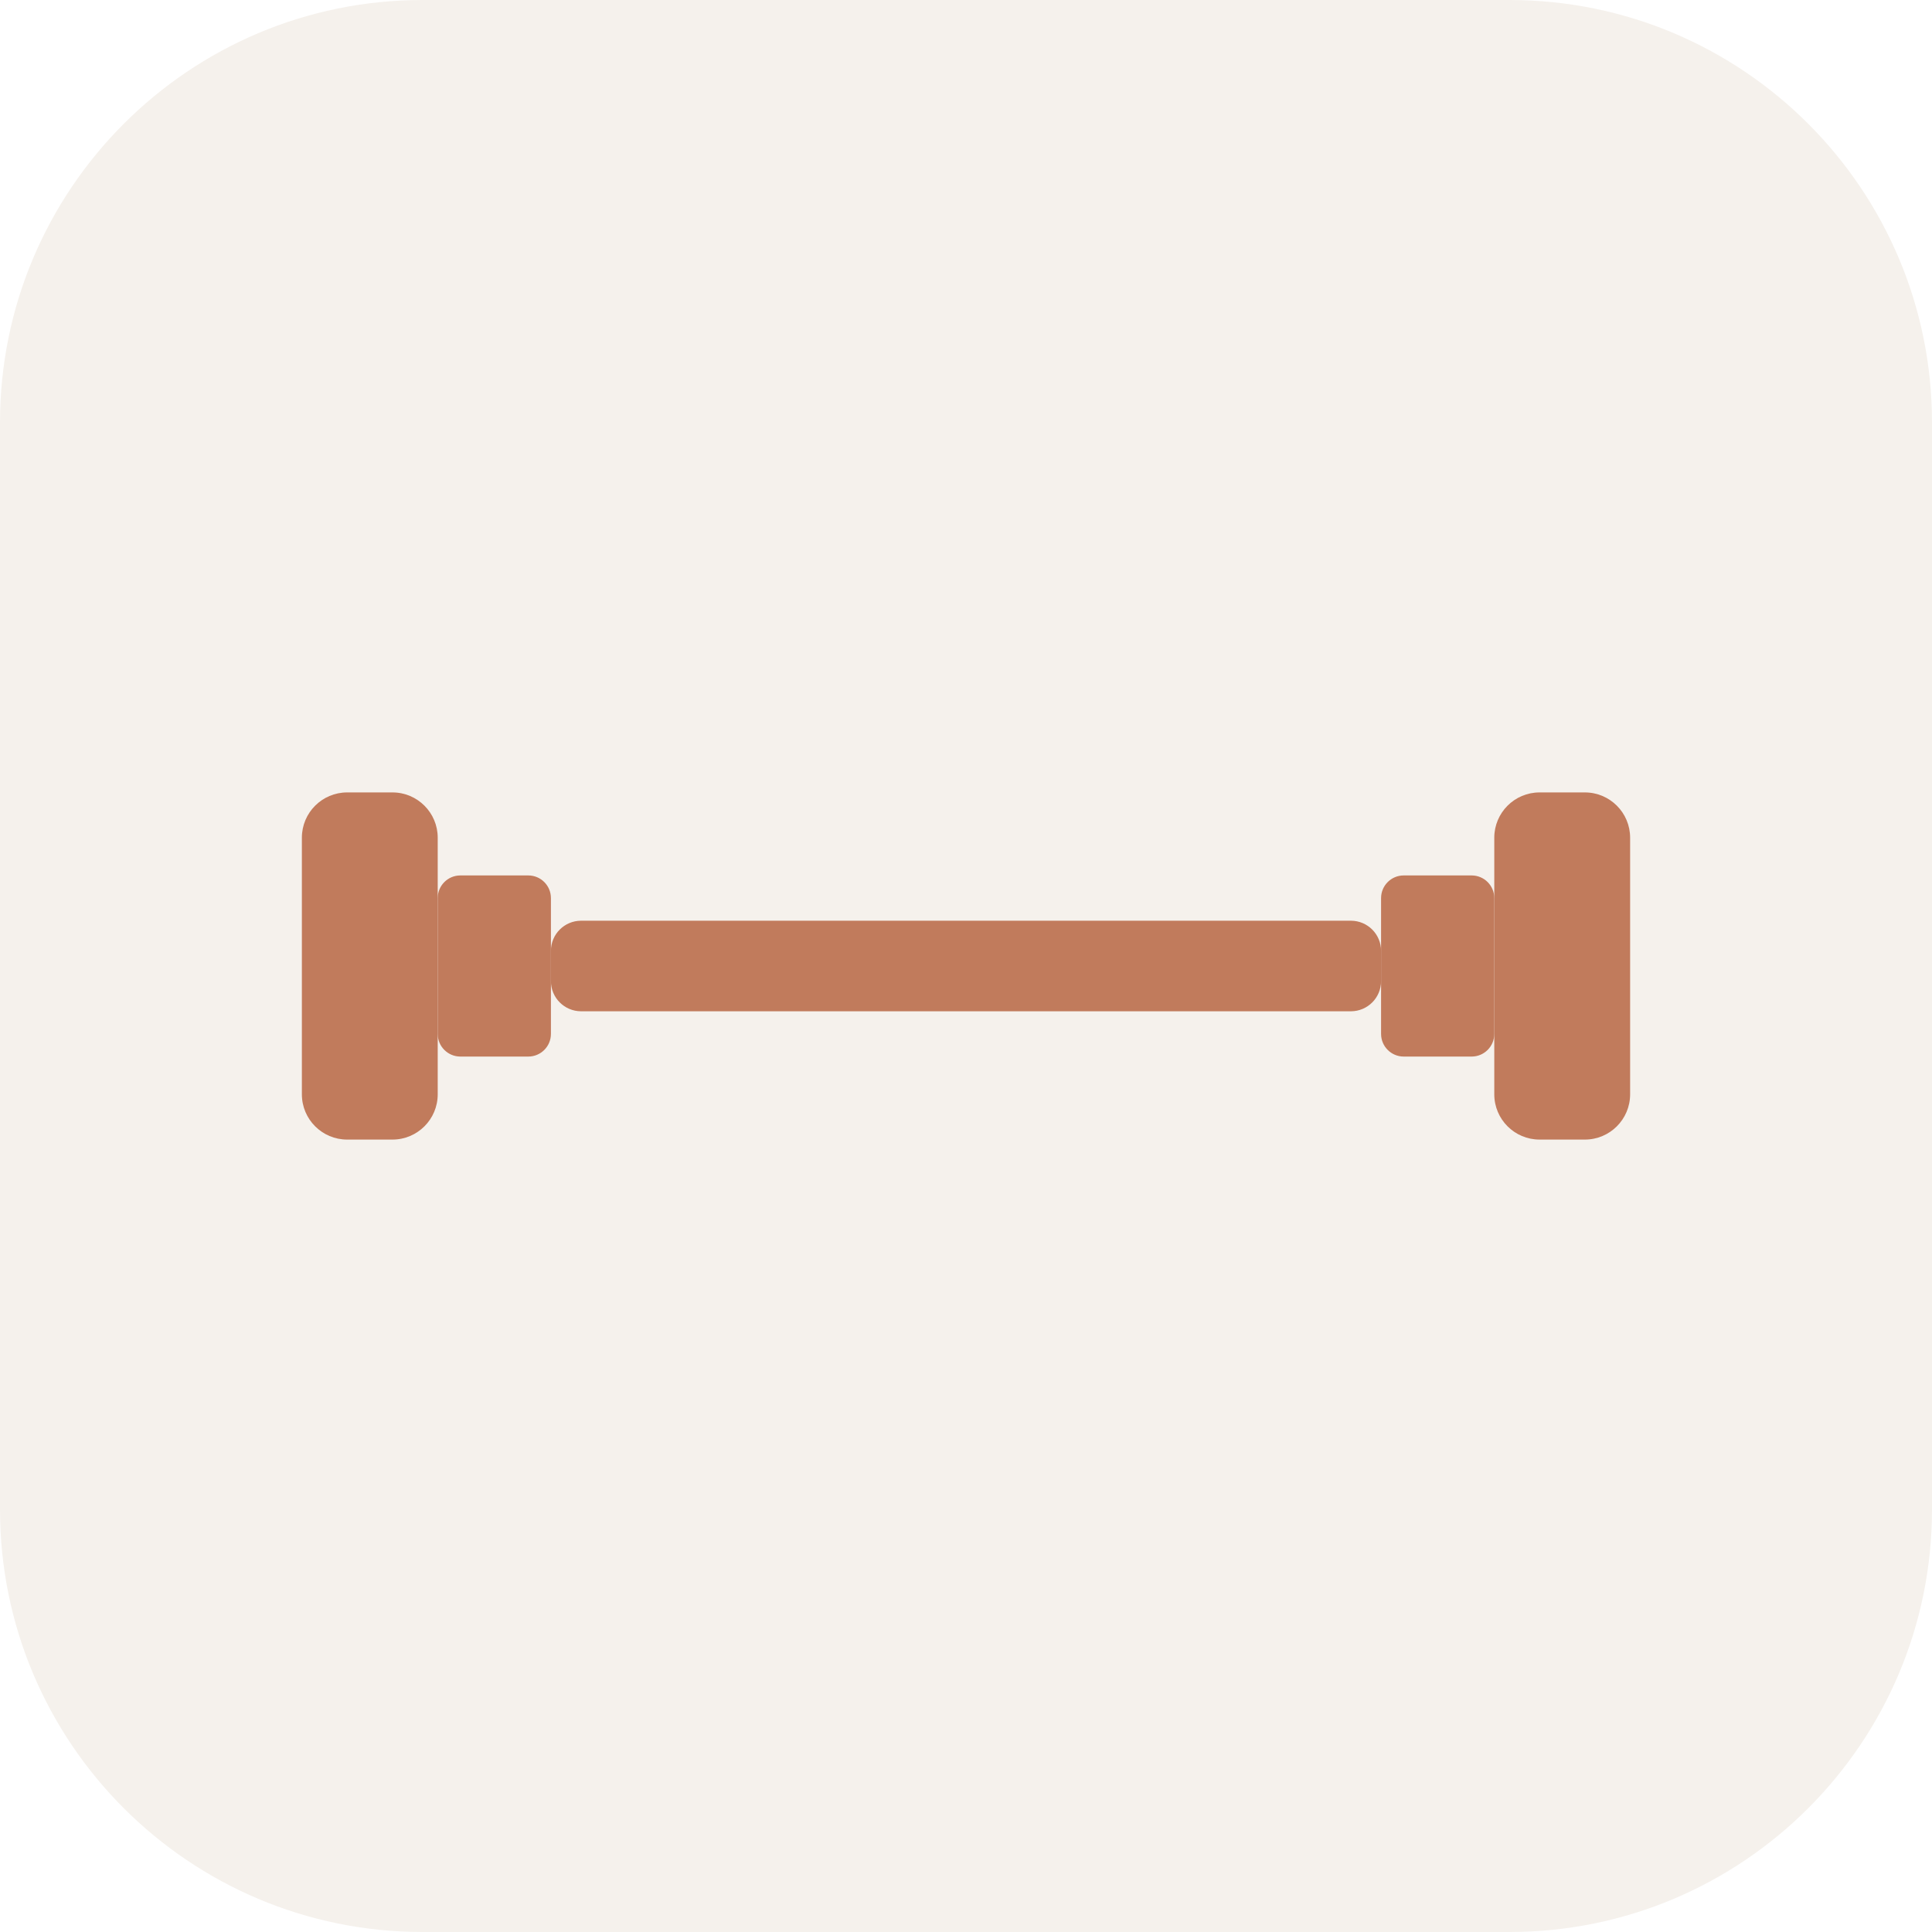
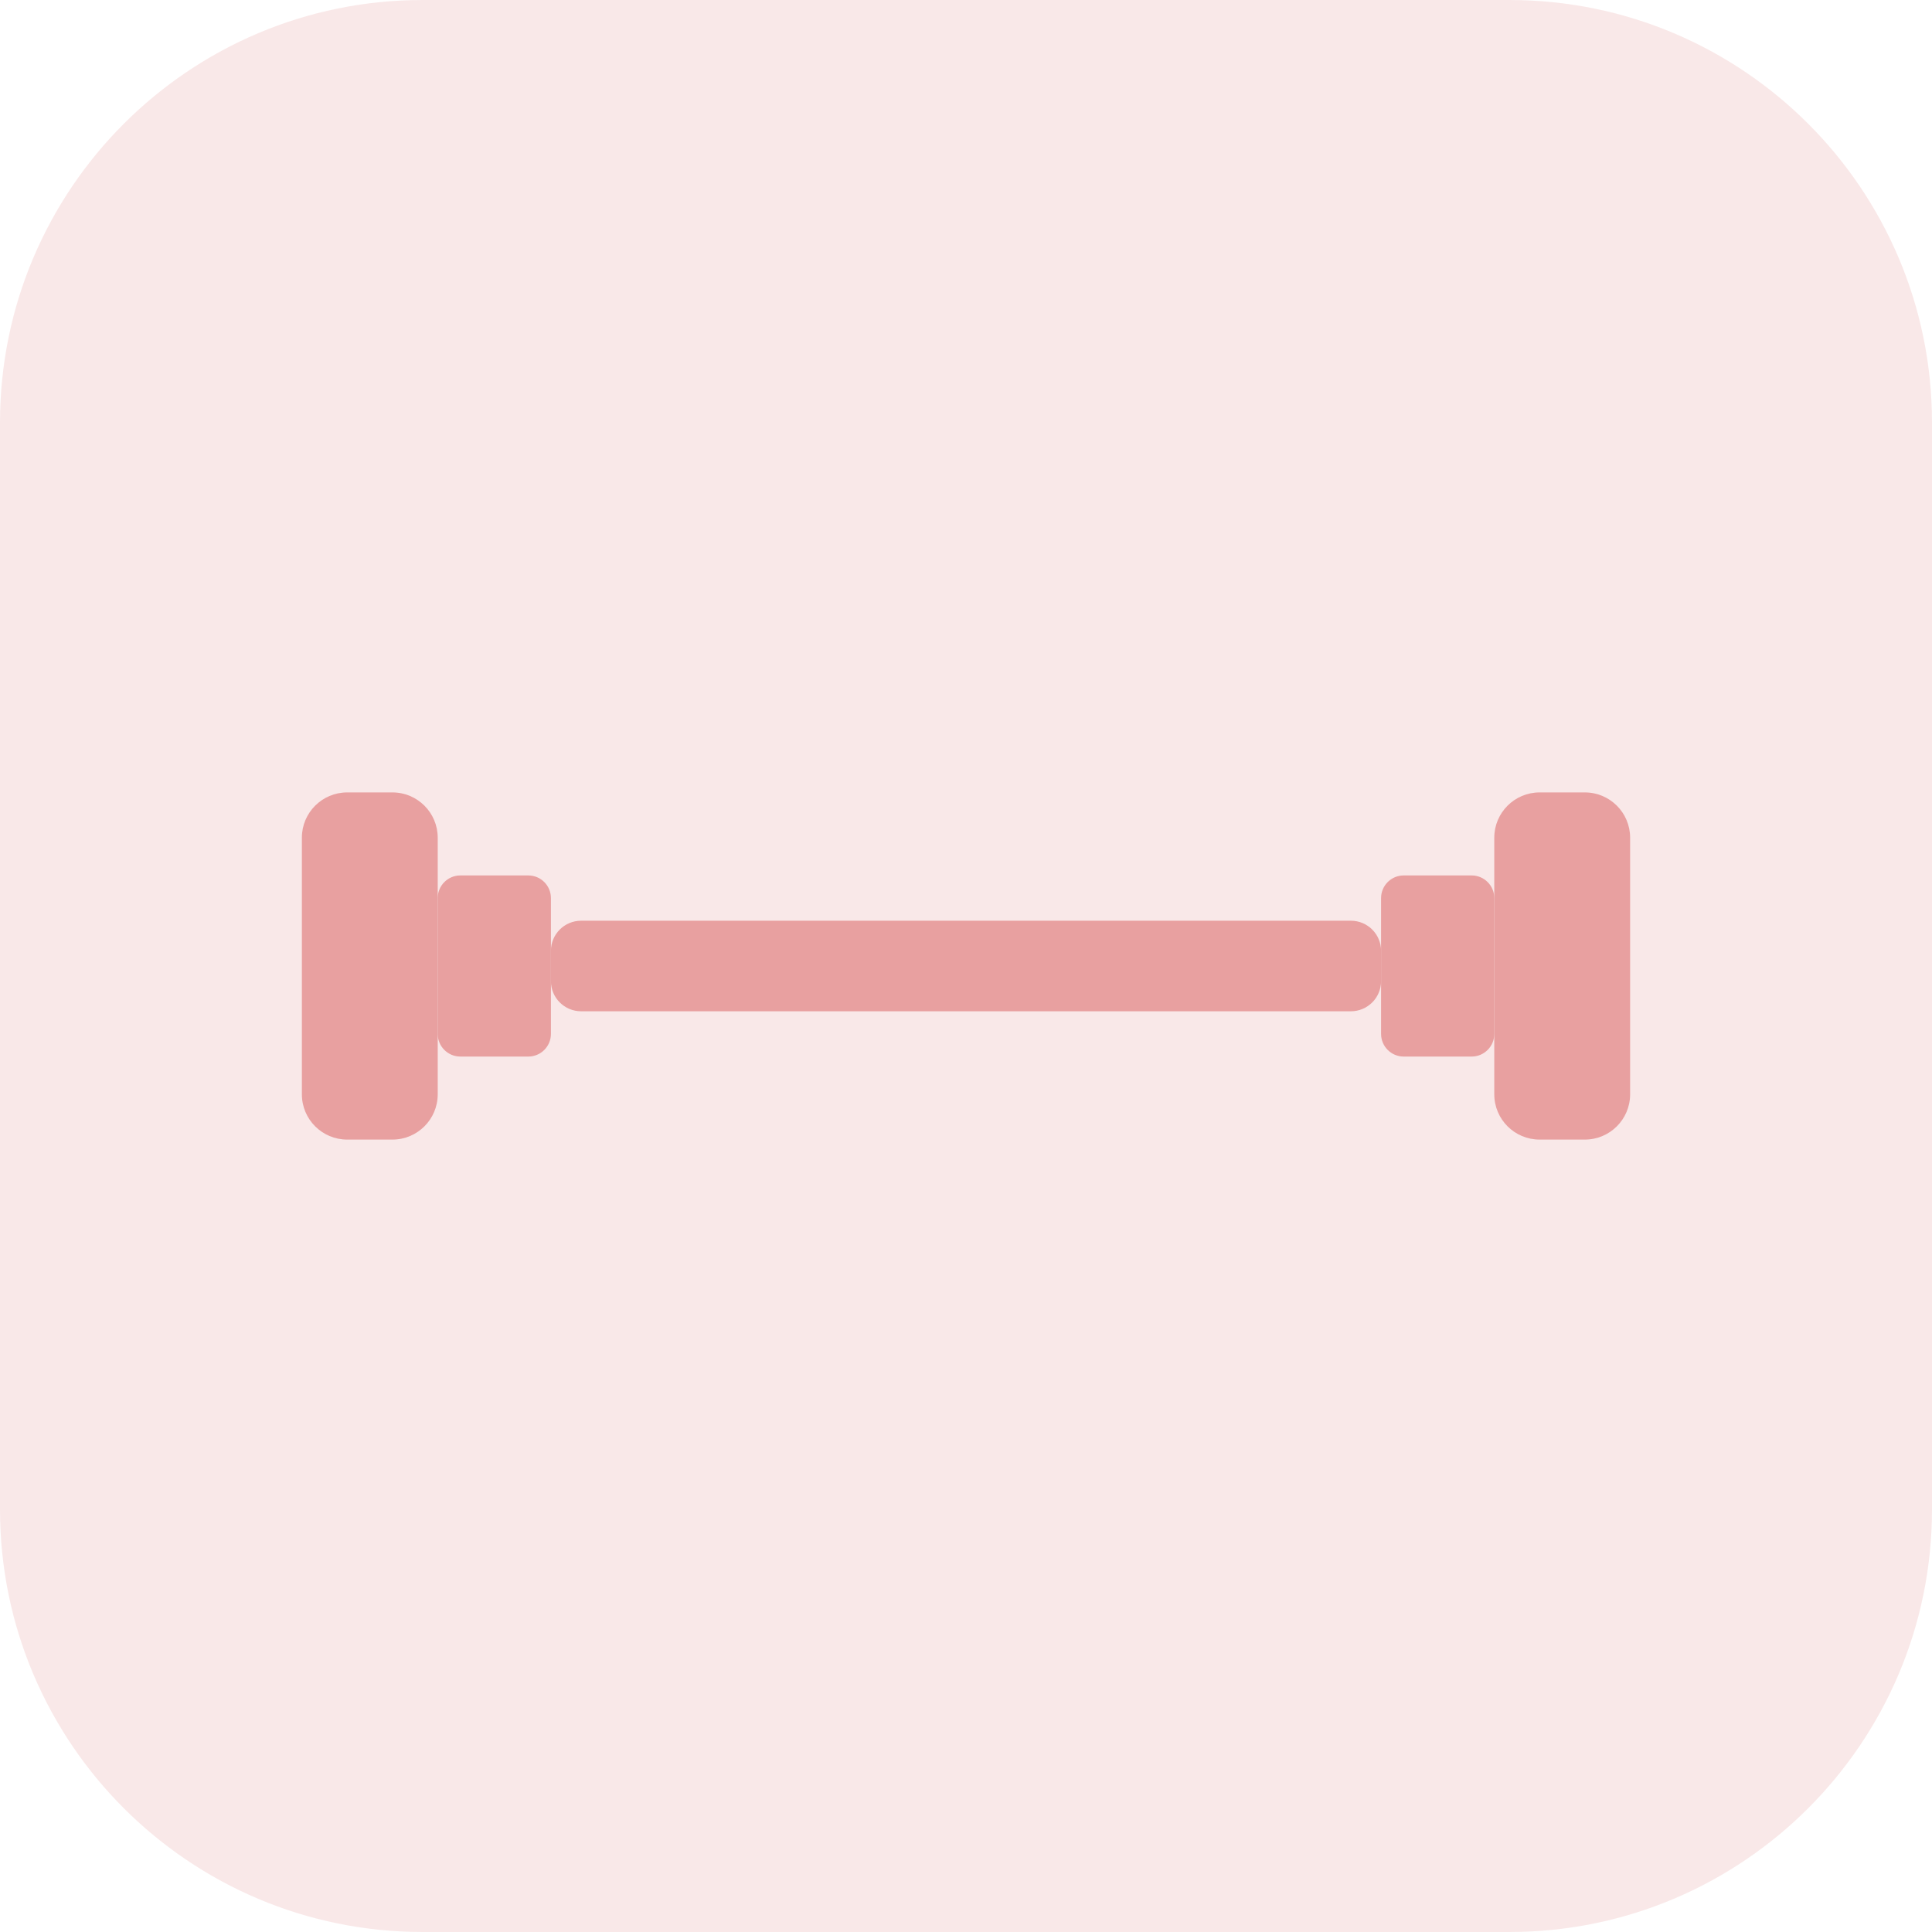
<svg xmlns="http://www.w3.org/2000/svg" viewBox="0 0 512 512">
-   <rect width="512" height="512" rx="112" fill="#F5F1EC" />
-   <rect x="80" y="210" width="36" height="92" rx="12" fill="#C17B5C" />
-   <rect x="116" y="232" width="30" height="48" rx="6" fill="#C17B5C" />
-   <rect x="146" y="244" width="220" height="24" rx="8" fill="#C17B5C" />
-   <rect x="366" y="232" width="30" height="48" rx="6" fill="#C17B5C" />
-   <rect x="396" y="210" width="36" height="92" rx="12" fill="#C17B5C" />
+   <rect width="512" height="512" rx="112" fill="#F9E8E8" />
+   <rect x="80" y="210" width="36" height="92" rx="12" fill="#E8A0A0" />
+   <rect x="116" y="232" width="30" height="48" rx="6" fill="#E8A0A0" />
+   <rect x="146" y="244" width="220" height="24" rx="8" fill="#E8A0A0" />
+   <rect x="366" y="232" width="30" height="48" rx="6" fill="#E8A0A0" />
+   <rect x="396" y="210" width="36" height="92" rx="12" fill="#E8A0A0" />
</svg>
